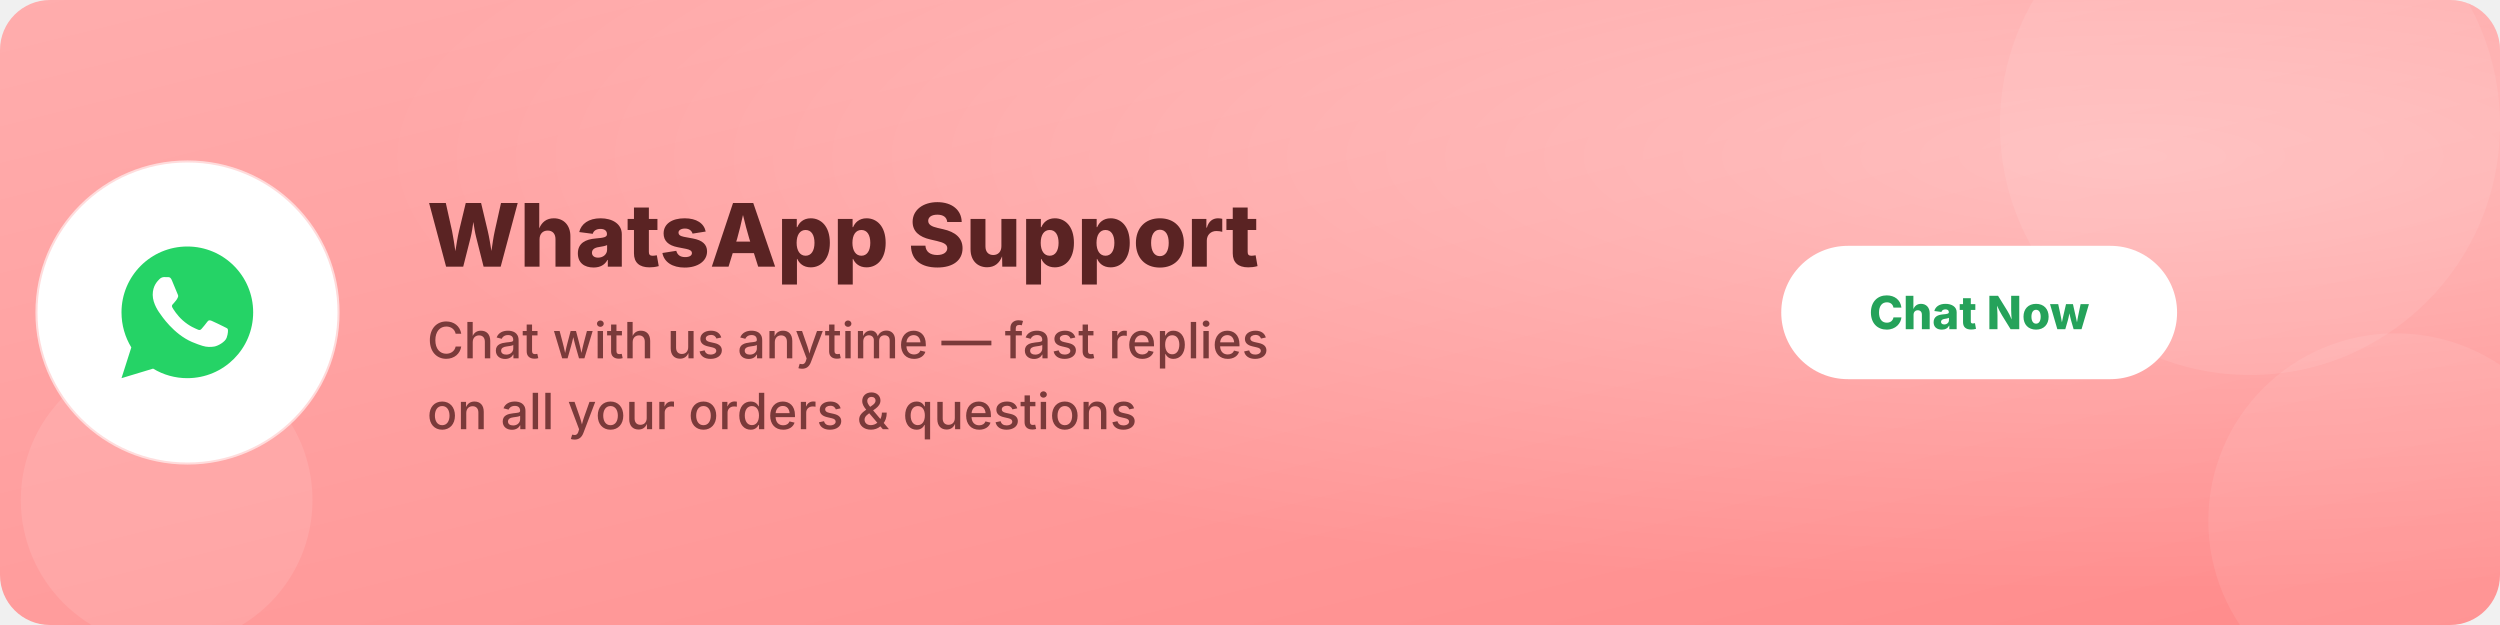
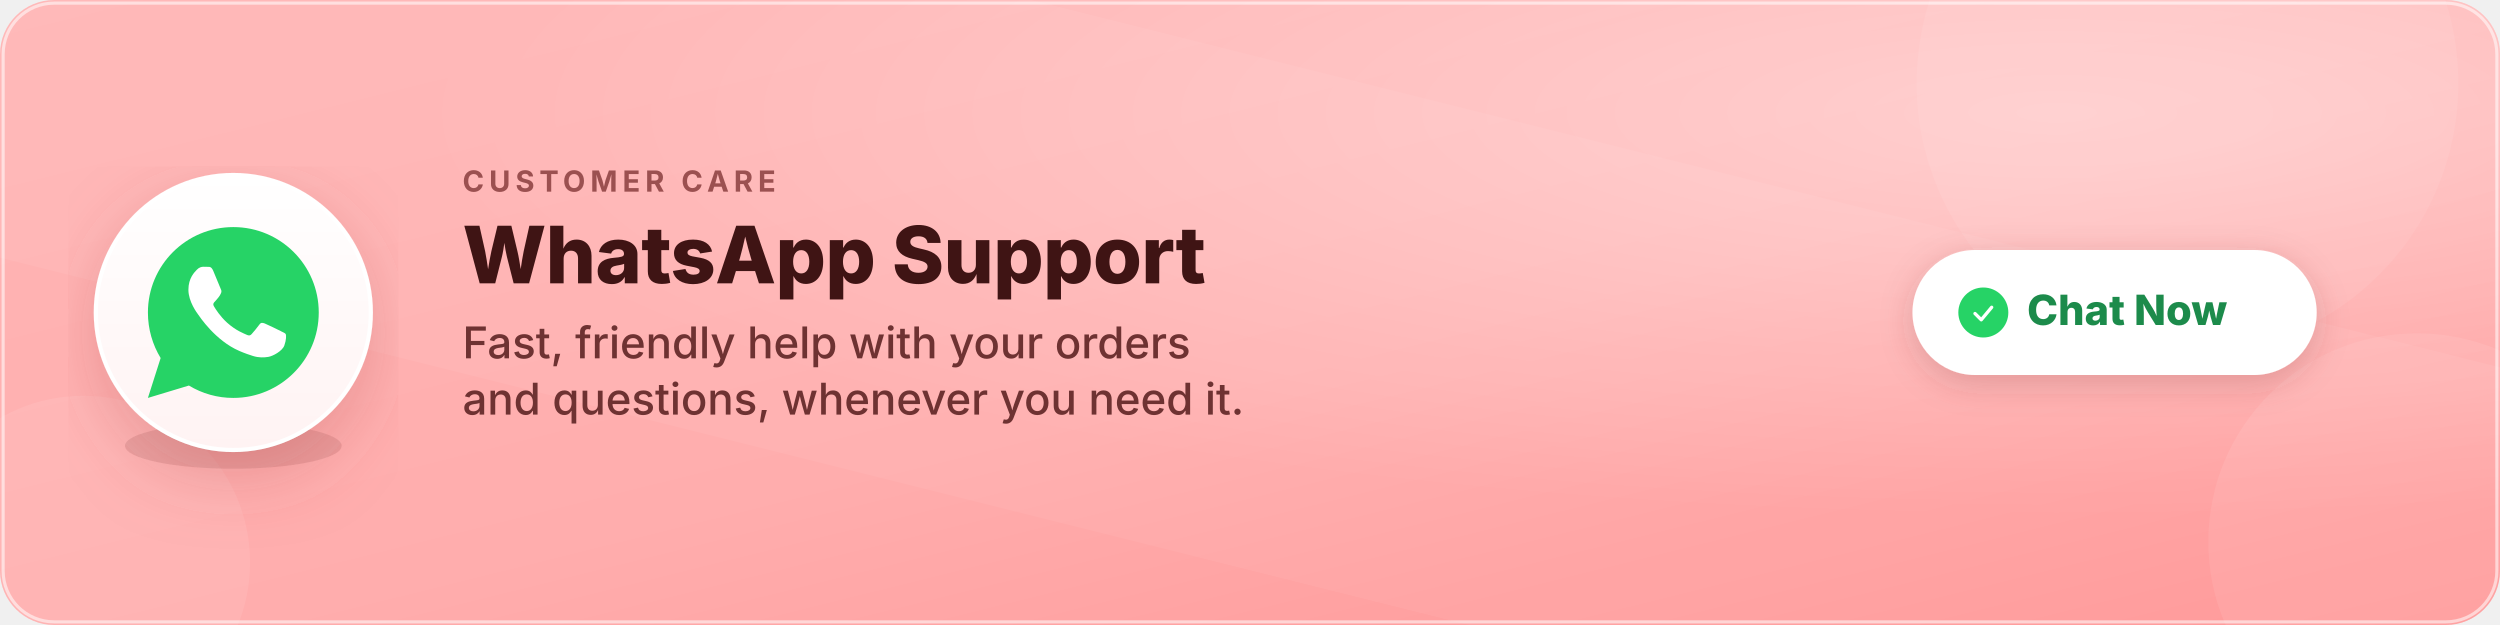
<svg xmlns="http://www.w3.org/2000/svg" viewBox="0 0 1200 300" font-family="'Sora','Inter',sans-serif">
  <defs>
    <linearGradient id="bgW" x1="0" y1="0" x2="1" y2="1">
-       <stop offset="0%" stop-color="#FFADAD" />
-       <stop offset="100%" stop-color="#FF8B8B" />
+       <stop offset="0%" stop-color="#FFB6B6" />
+       <stop offset="55%" stop-color="#FFADAD" />
+       <stop offset="100%" stop-color="#FF9494" />
    </linearGradient>
-     <radialGradient id="glowW" cx="85%" cy="25%" r="70%">
-       <stop offset="0%" stop-color="#FFFFFF" stop-opacity="0.35" />
+     <radialGradient id="glowW" cx="82%" cy="18%" r="65%">
+       <stop offset="0%" stop-color="#FFFFFF" stop-opacity="0.40" />
      <stop offset="100%" stop-color="#FFFFFF" stop-opacity="0" />
    </radialGradient>
+     <linearGradient id="circleW" x1="0" y1="0" x2="0" y2="1">
+       <stop offset="0%" stop-color="#FFFFFF" />
+       <stop offset="100%" stop-color="#FFF3F3" />
+     </linearGradient>
+     <filter id="cardShadowW" x="-10%" y="-10%" width="120%" height="140%">
+       <feDropShadow dx="0" dy="10" stdDeviation="16" flood-color="#B34D4D" flood-opacity="0.28" />
+     </filter>
+     <filter id="btnShadowW" x="-40%" y="-60%" width="180%" height="260%">
+       <feDropShadow dx="0" dy="4" stdDeviation="8" flood-color="#7A2E2E" flood-opacity="0.22" />
+     </filter>
+     <clipPath id="clipW">
+       <rect width="1200" height="300" rx="26" />
+     </clipPath>
  </defs>
-   <rect width="1200" height="300" rx="24" fill="url(#bgW)" />
-   <rect width="1200" height="300" rx="24" fill="url(#glowW)" />
-   <circle cx="1080" cy="60" r="120" fill="#FFFFFF" opacity="0.08" />
-   <circle cx="1150" cy="250" r="90" fill="#FFFFFF" opacity="0.08" />
-   <circle cx="80" cy="240" r="70" fill="#FFFFFF" opacity="0.10" />
-   <g transform="translate(90,150)">
-     <circle r="72" fill="#FFFFFF" />
-     <circle r="72" fill="none" stroke="#FFFFFF" stroke-opacity="0.6" stroke-width="2" />
-     <g transform="translate(-38,-38) scale(1.58)">
-       <path d="M24 4C12.95 4 4 12.95 4 24c0 3.9 1.09 7.55 2.98 10.66L4 44l9.6-2.9A19.9 19.9 0 0 0 24 44c11.05 0 20-8.95 20-20S35.05 4 24 4z" fill="#25D366" />
-       <path d="M35.2 28.4c-.56-.28-3.32-1.64-3.84-1.83-.52-.19-.9-.28-1.28.28-.38.56-1.46 1.83-1.79 2.2-.33.38-.66.42-1.22.14-.56-.28-2.36-.87-4.5-2.78-1.66-1.48-2.79-3.3-3.11-3.86-.33-.56-.03-.86.25-1.14.25-.25.56-.66.84-.99.28-.33.37-.56.56-.94.19-.38.09-.7-.05-.98-.14-.28-1.28-3.08-1.75-4.22-.46-1.1-.93-.95-1.28-.97-.33-.02-.7-.02-1.08-.02-.38 0-.98.14-1.5.7-.52.56-1.97 1.92-1.97 4.69 0 2.77 2.02 5.44 2.3 5.82.28.38 3.97 6.06 9.62 8.5 1.34.58 2.39.92 3.2 1.18 1.35.43 2.58.37 3.55.22 1.08-.16 3.32-1.36 3.79-2.67.47-1.31.47-2.43.33-2.67-.14-.24-.51-.38-1.07-.65z" fill="#FFFFFF" />
+   <g clip-path="url(#clipW)">
+     <rect width="1200" height="300" fill="url(#bgW)" />
+     <rect width="1200" height="300" fill="url(#glowW)" />
+     <circle cx="1050" cy="40" r="130" fill="#FFFFFF" opacity="0.07" />
+     <circle cx="1160" cy="260" r="100" fill="#FFFFFF" opacity="0.08" />
+     <circle cx="40" cy="270" r="80" fill="#FFFFFF" opacity="0.08" />
+     <line x1="0" y1="0" x2="1200" y2="300" stroke="#FFFFFF" stroke-opacity="0.05" stroke-width="240" />
+     <rect x="1.5" y="1.5" width="1197" height="297" rx="24.5" fill="none" stroke="#FFFFFF" stroke-opacity="0.55" stroke-width="1.5" />
+   </g>
+   <g filter="url(#cardShadowW)">
+     <ellipse cx="112" cy="214" rx="52" ry="11" fill="#7A2E2E" opacity="0.16" />
+     <circle cx="112" cy="150" r="66" fill="url(#circleW)" stroke="#FFFFFF" stroke-width="2" />
+     <g transform="translate(112,150) scale(2.05)">
+       <path d="M0 -20C-11.05 -20 -20 -11.05 -20 0c0 3.9 1.09 7.55 2.98 10.66L-20 20l9.6-2.9A19.9 19.9 0 0 0 0 20c11.05 0 20-8.95 20-20S11.05 -20 0 -20z" fill="#25D366" />
+       <path d="M11.2 4.4c-.56-.28-3.32-1.64-3.84-1.83-.52-.19-.9-.28-1.28.28-.38.56-1.46 1.83-1.79 2.2-.33.38-.66.42-1.22.14-.56-.28-2.36-.87-4.5-2.78-1.66-1.48-2.79-3.3-3.11-3.86-.33-.56-.03-.86.25-1.14.25-.25.56-.66.84-.99.28-.33.37-.56.56-.94.19-.38.09-.7-.05-.98-.14-.28-1.28-3.08-1.75-4.22-.46-1.1-.93-.95-1.28-.97-.33-.02-.7-.02-1.08-.02-.38 0-.98.14-1.5.7-.52.56-1.97 1.92-1.97 4.69 0 2.77 2.02 5.44 2.3 5.82.28.38 3.97 6.06 9.62 8.5 1.34.58 2.39.92 3.2 1.18 1.35.43 2.58.37 3.55.22 1.08-.16 3.32-1.36 3.79-2.67.47-1.31.47-2.43.33-2.67-.14-.24-.51-.38-1.07-.65z" fill="#FFFFFF" />
    </g>
  </g>
-   <text x="205" y="128" font-size="42" font-weight="800" fill="#5A2323">WhatsApp Support</text>
-   <text x="205" y="172" font-size="24" font-weight="500" fill="#7A3A3A">Chat with us anytime — fast replies</text>
-   <text x="205" y="206" font-size="24" font-weight="500" fill="#7A3A3A">on all your orders &amp; questions</text>
-   <g transform="translate(950,150)">
-     <rect x="-95" y="-32" width="190" height="64" rx="32" fill="#FFFFFF" />
-     <text x="0" y="8" font-size="22" font-weight="800" fill="#25A25A" text-anchor="middle">Chat Now</text>
+   <text x="222" y="92" font-size="14" font-weight="700" fill="#7A2E2E" letter-spacing="2.4" opacity="0.75">CUSTOMER CARE</text>
+   <text x="222" y="136" font-size="38" font-weight="800" fill="#3F1414" letter-spacing="-0.3">WhatsApp Support</text>
+   <text x="222" y="172" font-size="21" font-weight="500" fill="#6E3232">Fast, friendly help with your orders</text>
+   <text x="222" y="199" font-size="21" font-weight="500" fill="#6E3232">and questions, whenever you need it.</text>
+   <g filter="url(#btnShadowW)" transform="translate(1015,150)">
+     <rect x="-97" y="-30" width="194" height="60" rx="30" fill="#FFFFFF" />
+     <circle cx="-63" cy="0" r="12" fill="#25D366" />
+     <path d="M-67 0.5l3 3 5-6" stroke="#FFFFFF" stroke-width="1.6" fill="none" stroke-linecap="round" stroke-linejoin="round" />
+     <text x="-42" y="6" font-size="20" font-weight="800" fill="#1D8B4C">Chat Now</text>
  </g>
</svg>
